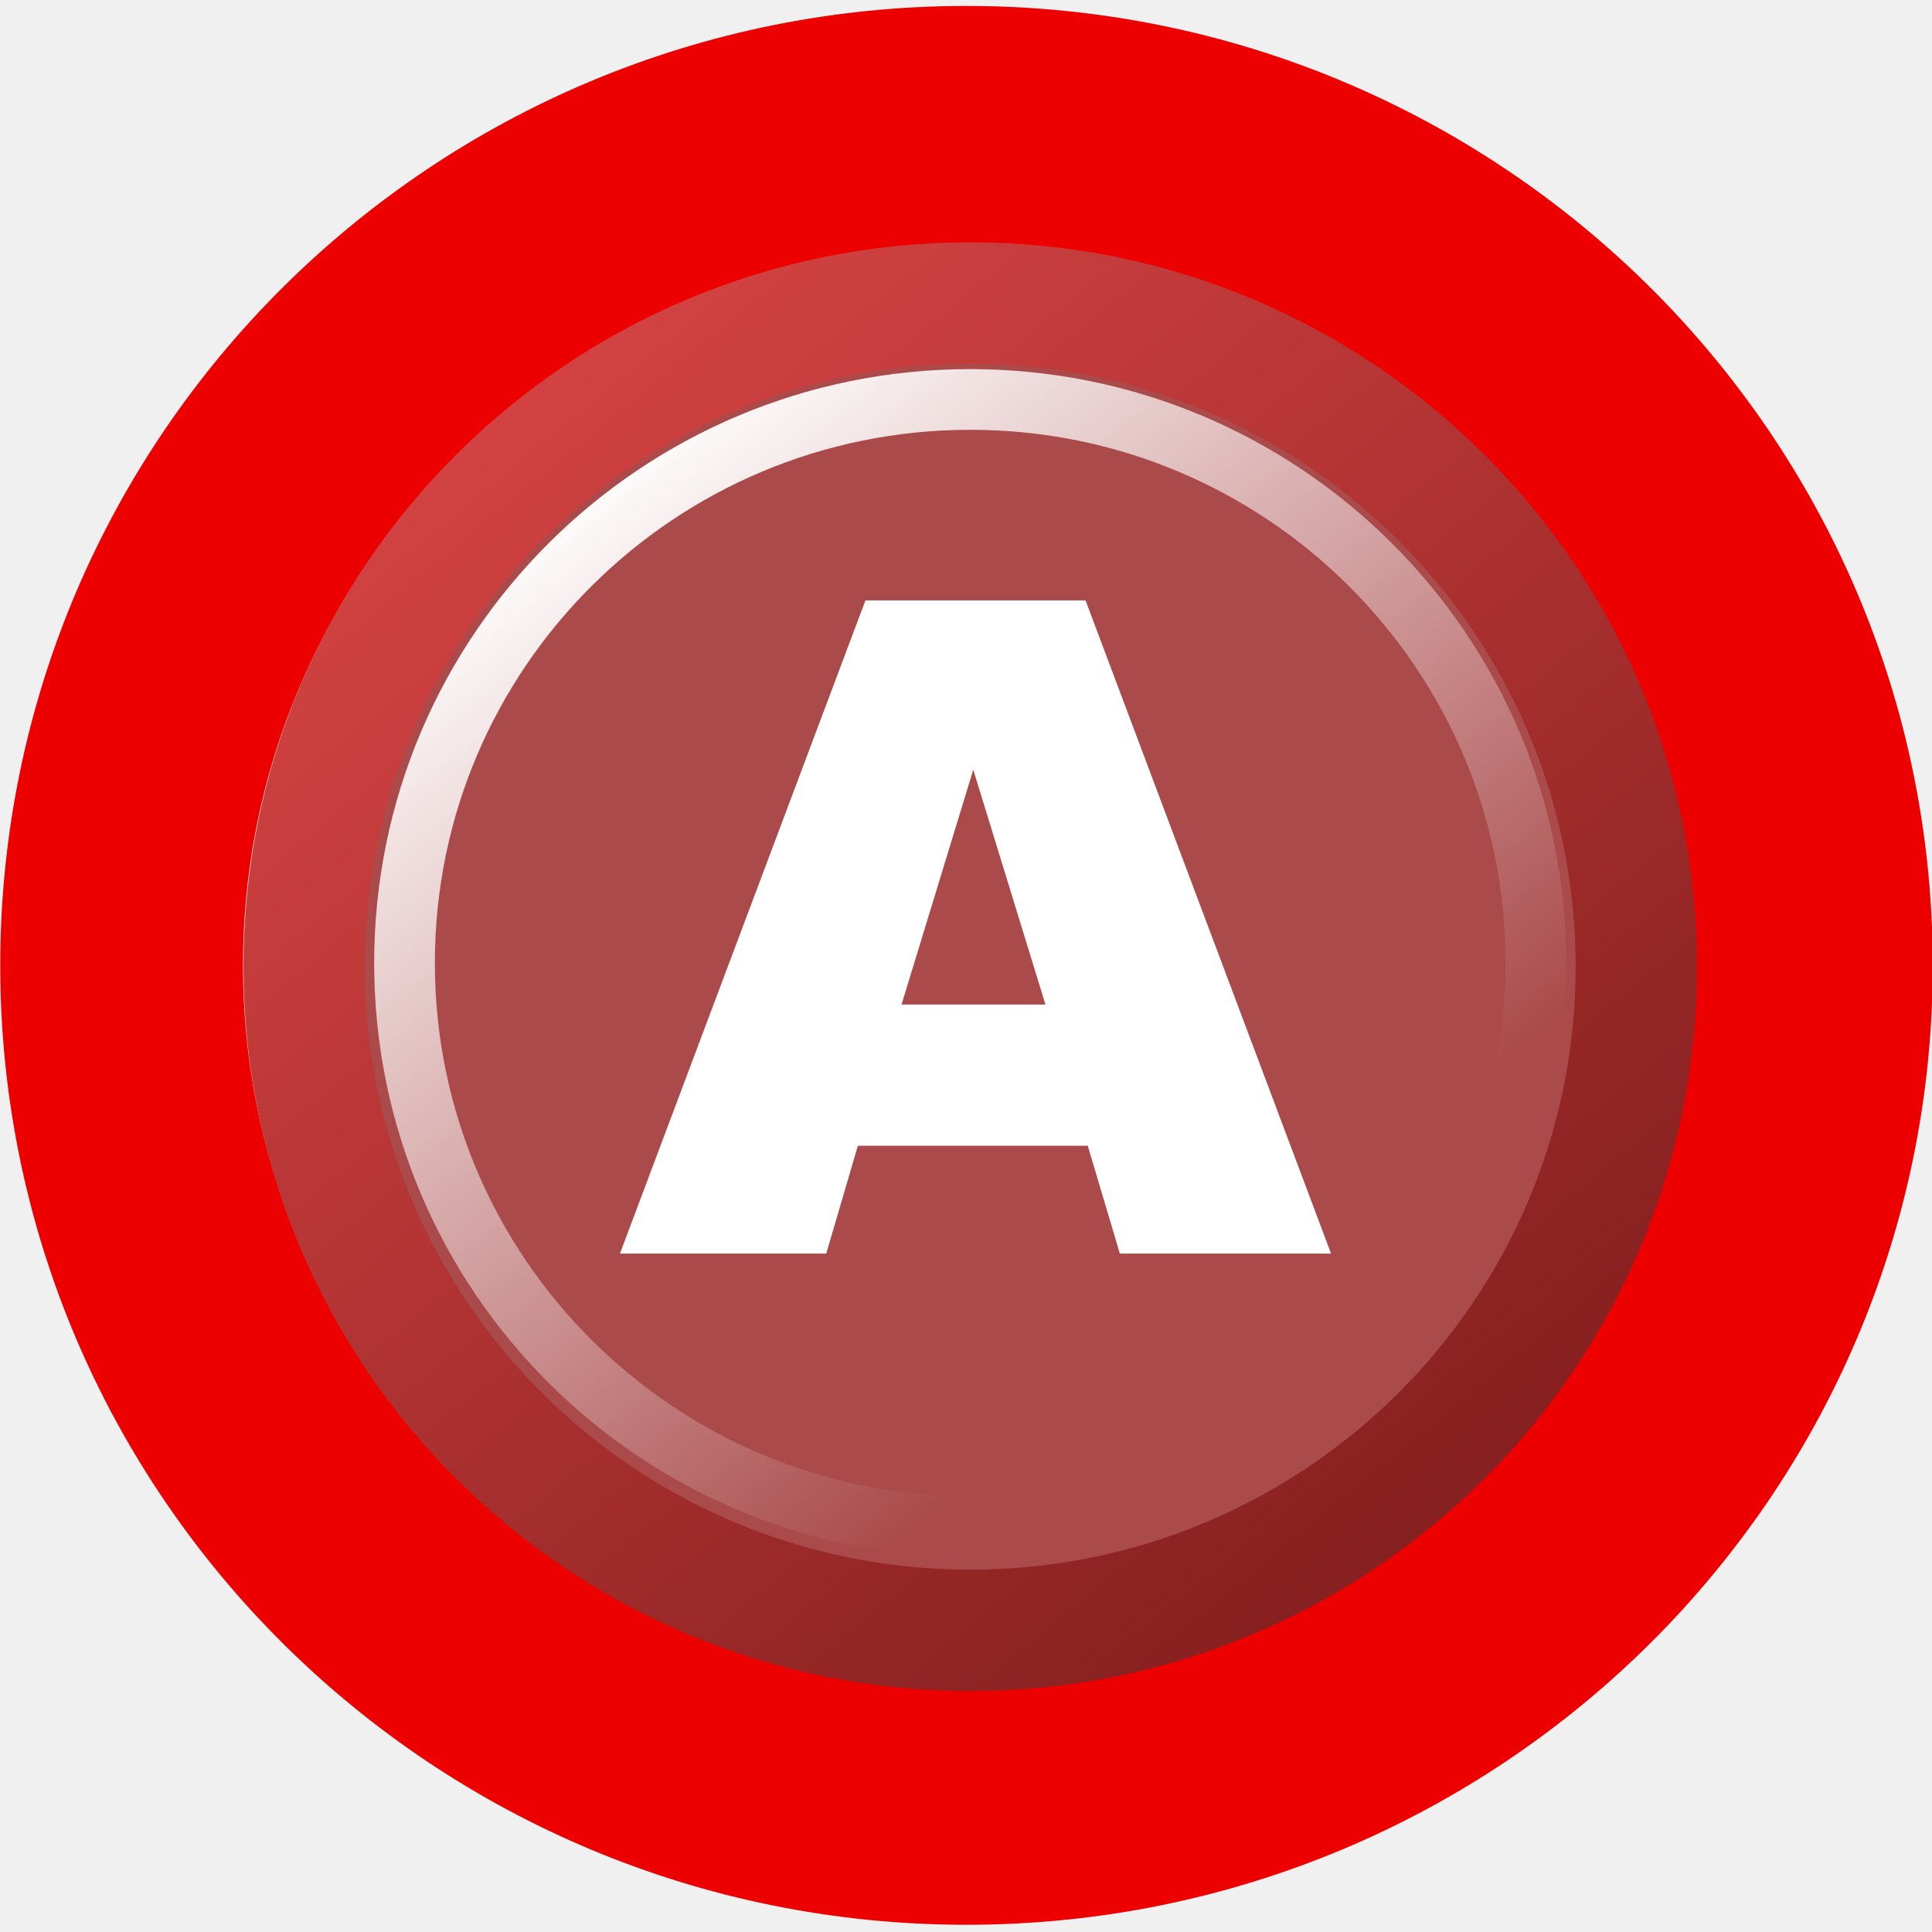
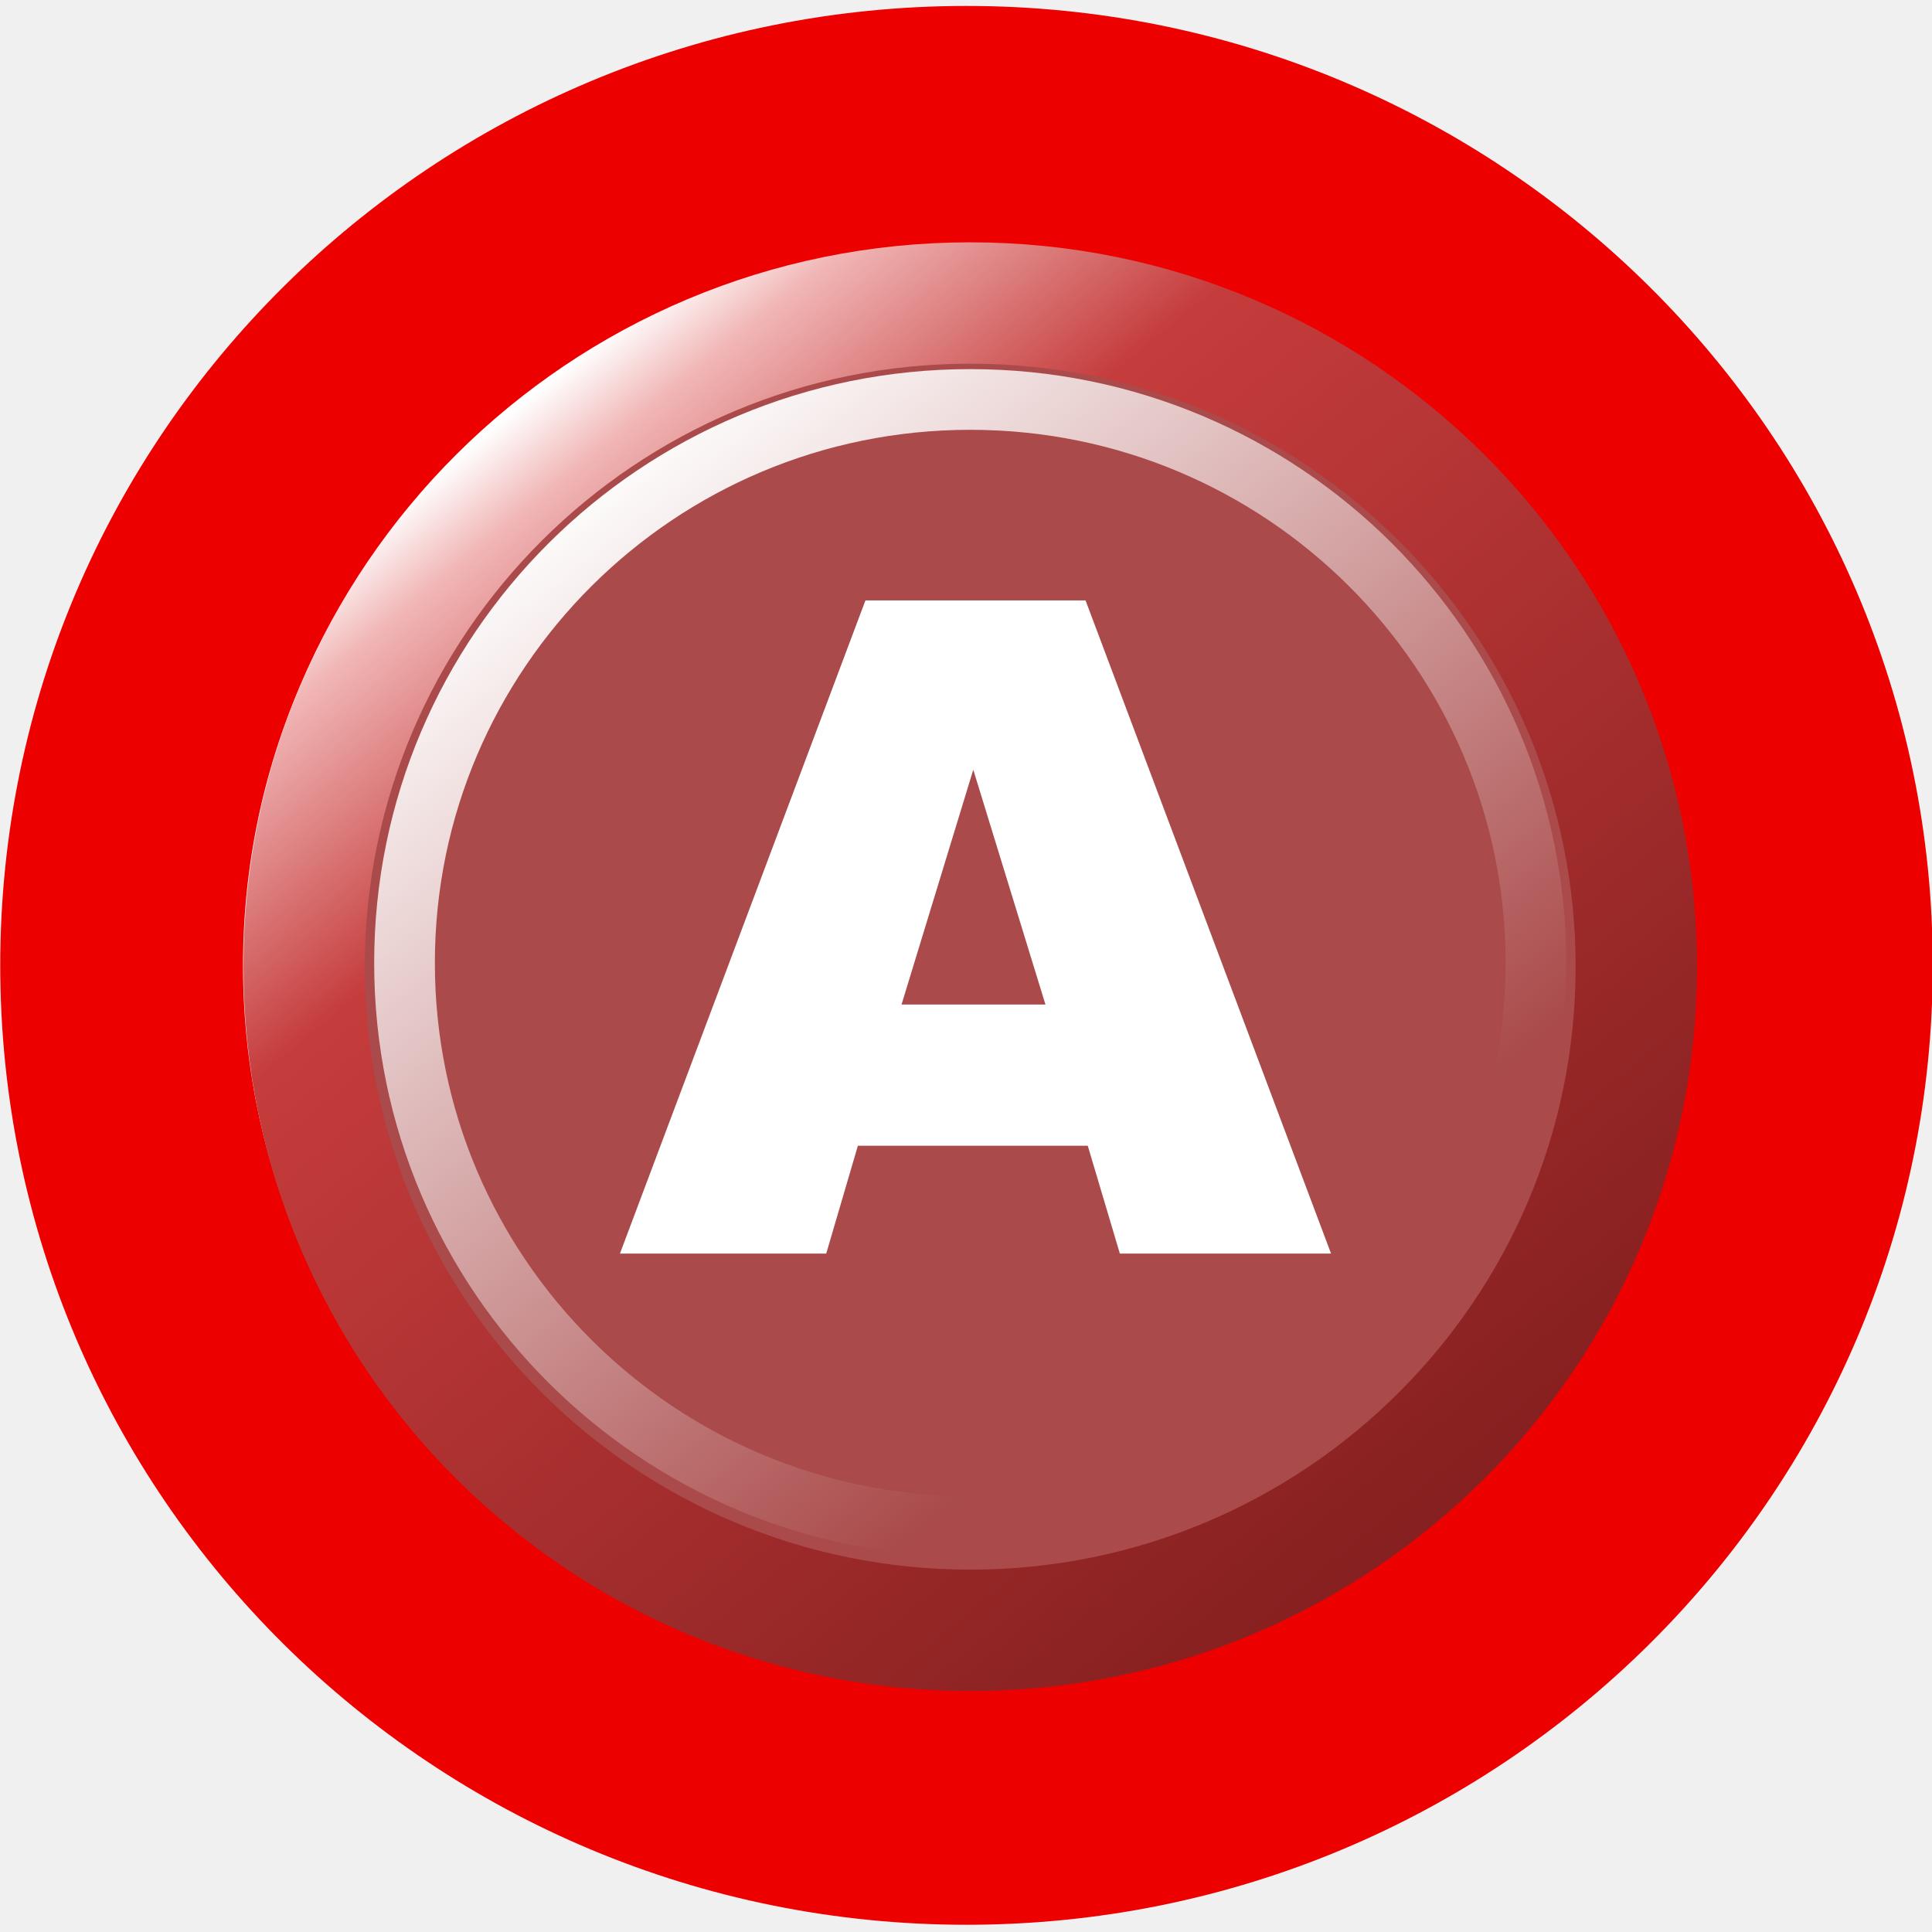
<svg xmlns="http://www.w3.org/2000/svg" xmlns:xlink="http://www.w3.org/1999/xlink" width="600" height="600" viewBox="0 0 158.75 158.75" xml:space="preserve">
  <defs>
-     <linearGradient id="b">
-       <stop offset="0" stop-color="#fe4703" />
-       <stop offset="1" stop-color="#fff" />
-     </linearGradient>
-     <linearGradient id="a">
-       <stop offset="0" stop-color="#ff5600" />
-       <stop offset="1" stop-color="#fff" />
-     </linearGradient>
    <linearGradient xlink:href="#c" id="e" gradientUnits="userSpaceOnUse" x1="4.682" y1="3.659" x2="11.11" y2="11.418" gradientTransform="matrix(11.68201 0 0 11.63937 -13.427 -8.222)" />
    <linearGradient id="c">
-       <stop offset="0" stop-color="#d24242" />
+       <stop offset="0" stop-color="#fff" />
+       <stop offset=".06" stop-color="#f1b6b6" />
+       <stop offset=".248" stop-color="#c53c3c" />
      <stop offset="1" stop-color="#872020" />
    </linearGradient>
    <linearGradient xlink:href="#d" id="f" gradientUnits="userSpaceOnUse" x1="4.53" y1="3.666" x2="9.895" y2="10.4" gradientTransform="matrix(9.92157 0 0 9.88373 .61 4.7)" />
    <linearGradient id="d">
      <stop offset="0" stop-color="#fff" />
      <stop offset="1" stop-color="#fff" stop-opacity="0" />
    </linearGradient>
  </defs>
  <ellipse style="marker:none" cx="79.416" cy="79.322" rx="69.422" ry="68.86" color="#000" overflow="visible" fill="none" stroke="#ed0000" stroke-width="19.948" stroke-linecap="round" />
  <ellipse style="marker:none" cx="79.723" cy="79.43" rx="54.732" ry="54.532" color="#000" overflow="visible" fill="#aa4a4a" stroke="url(#e)" stroke-width="9.974" stroke-linecap="round" />
  <ellipse style="marker:none" cx="79.723" cy="79.13" rx="46.484" ry="46.307" color="#000" overflow="visible" fill="none" stroke="url(#f)" stroke-width="4.987" stroke-linecap="round" />
  <path d="M89.381 94.146H70.49l-2.6 8.86H50.94l20.172-53.671h18.086l20.173 53.671H92.017Zm-3.478-11.605-5.93-19.294-5.895 19.294z" style="-inkscape-font-specification:&quot;Arial, Heavy&quot;" aria-label="A" font-weight="900" font-size="74.979" font-family="Arial" fill="#fff" paint-order="stroke fill markers" />
</svg>
